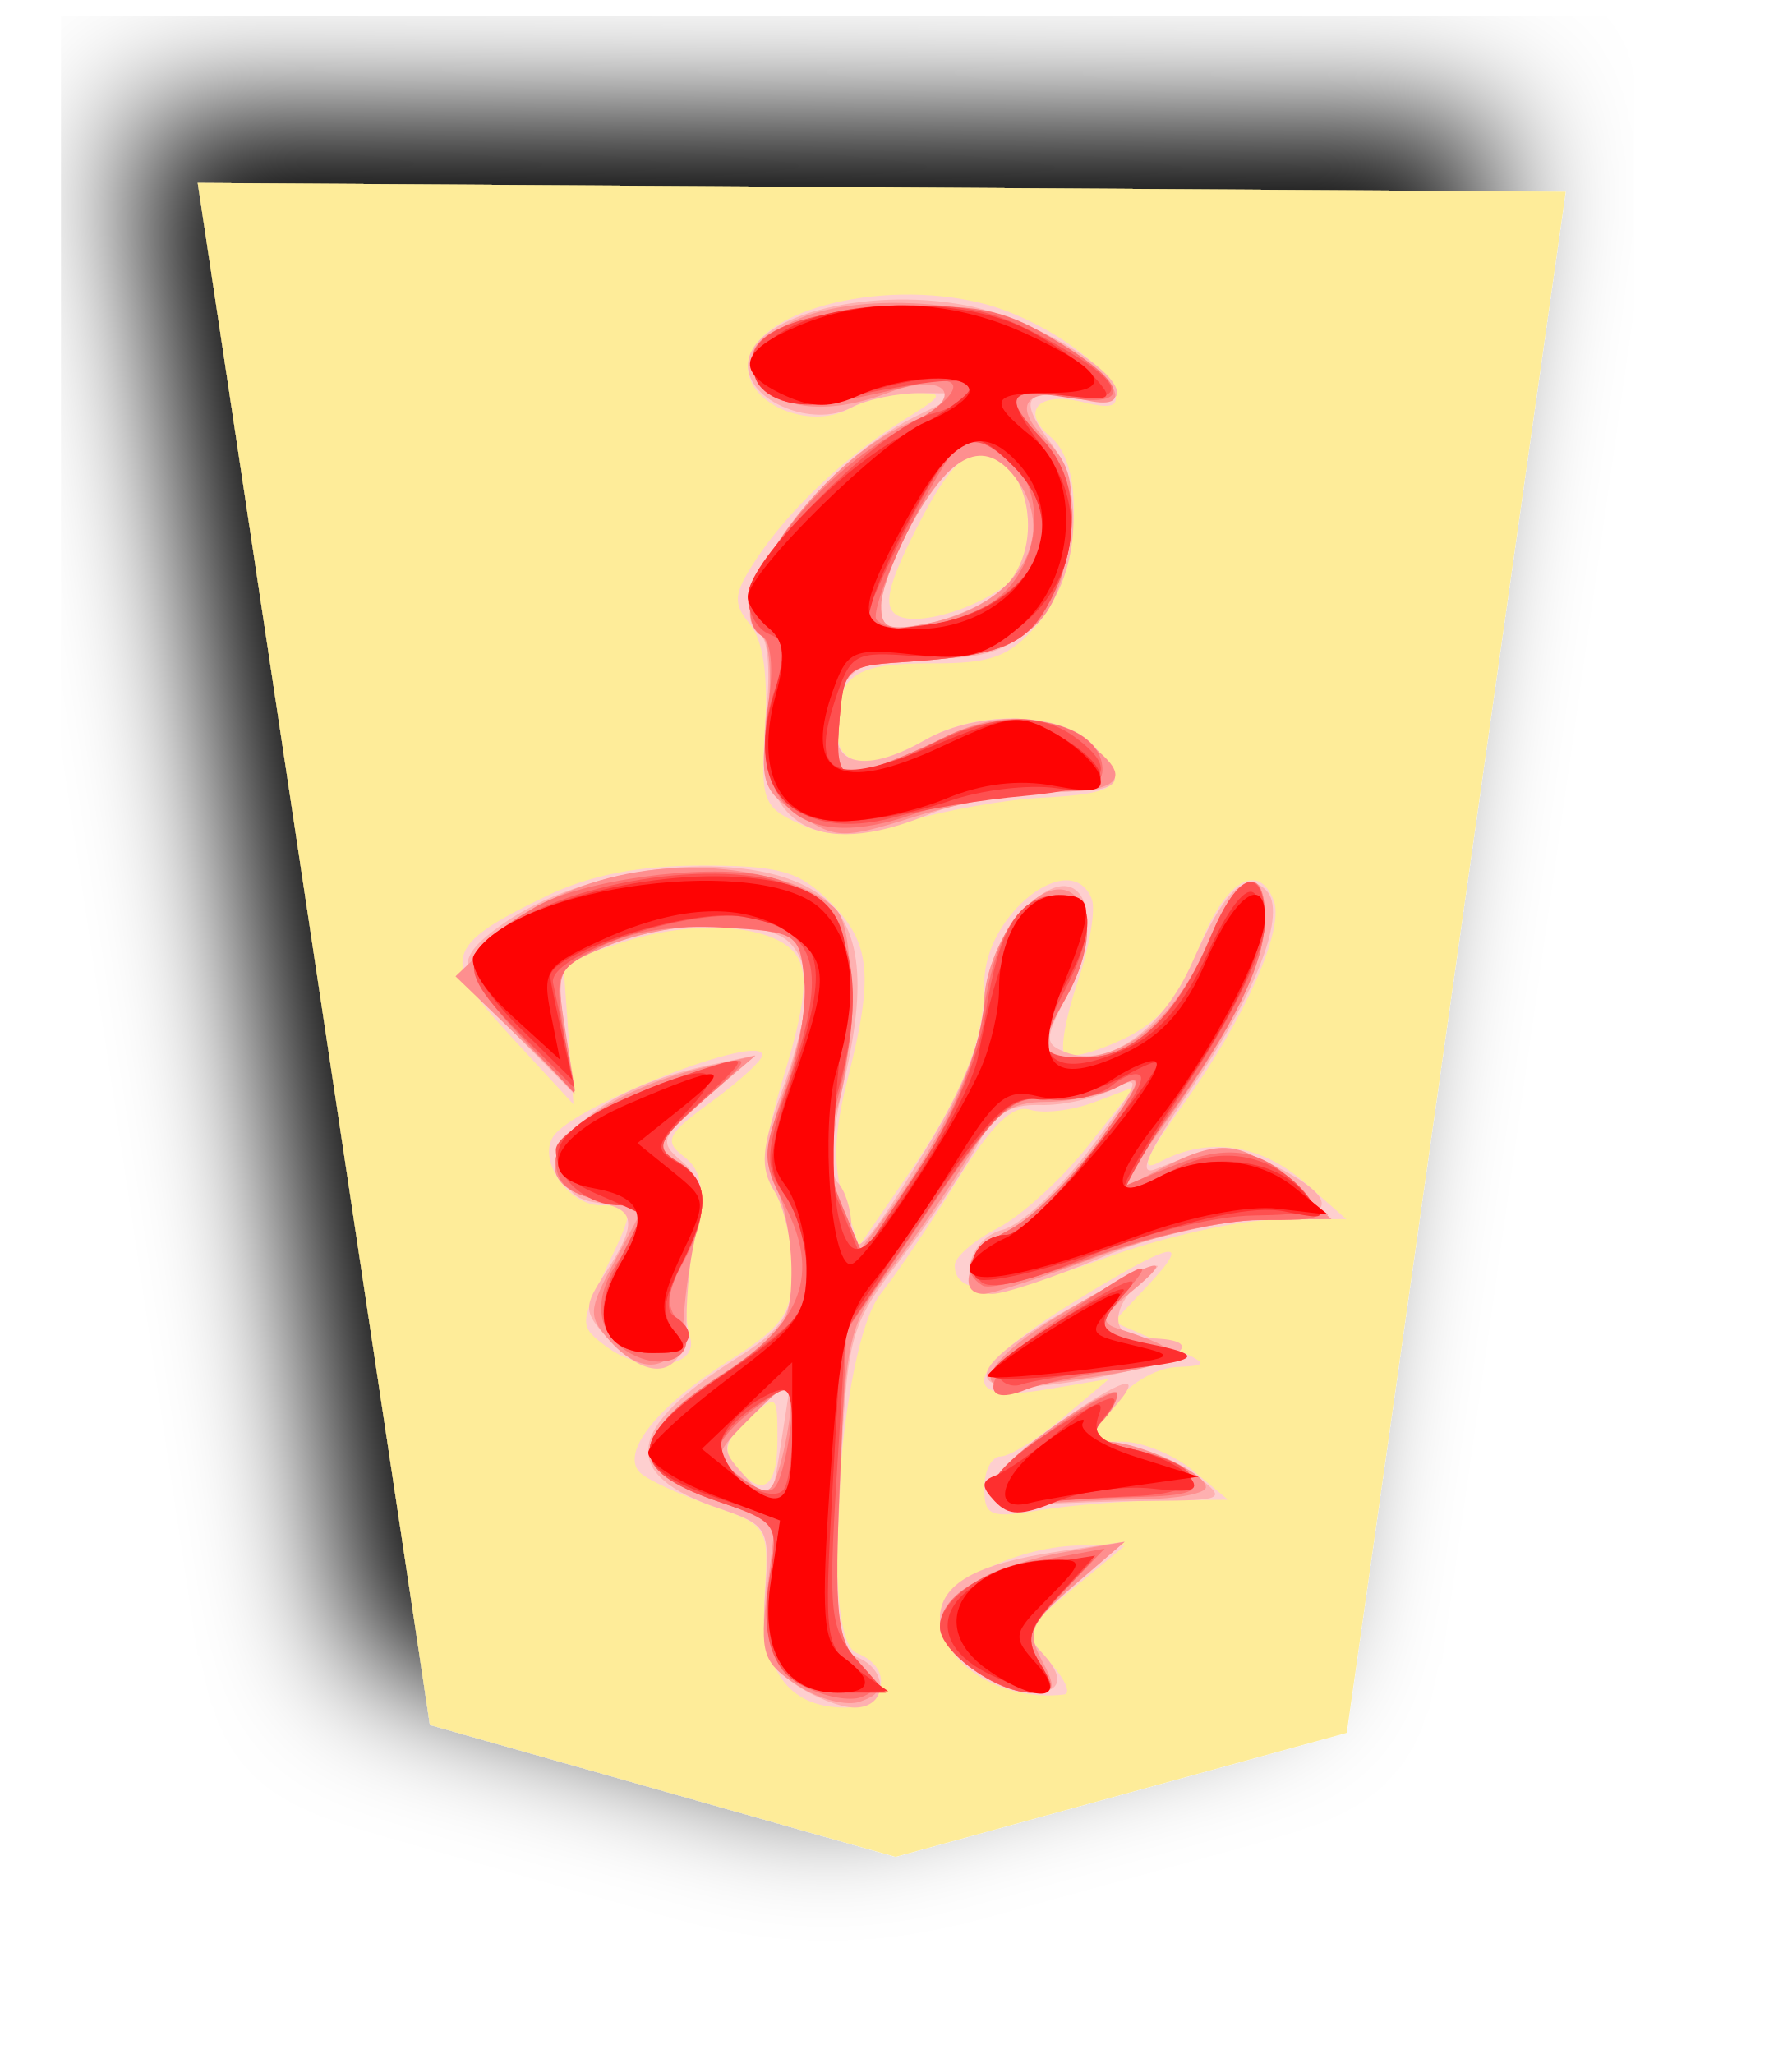
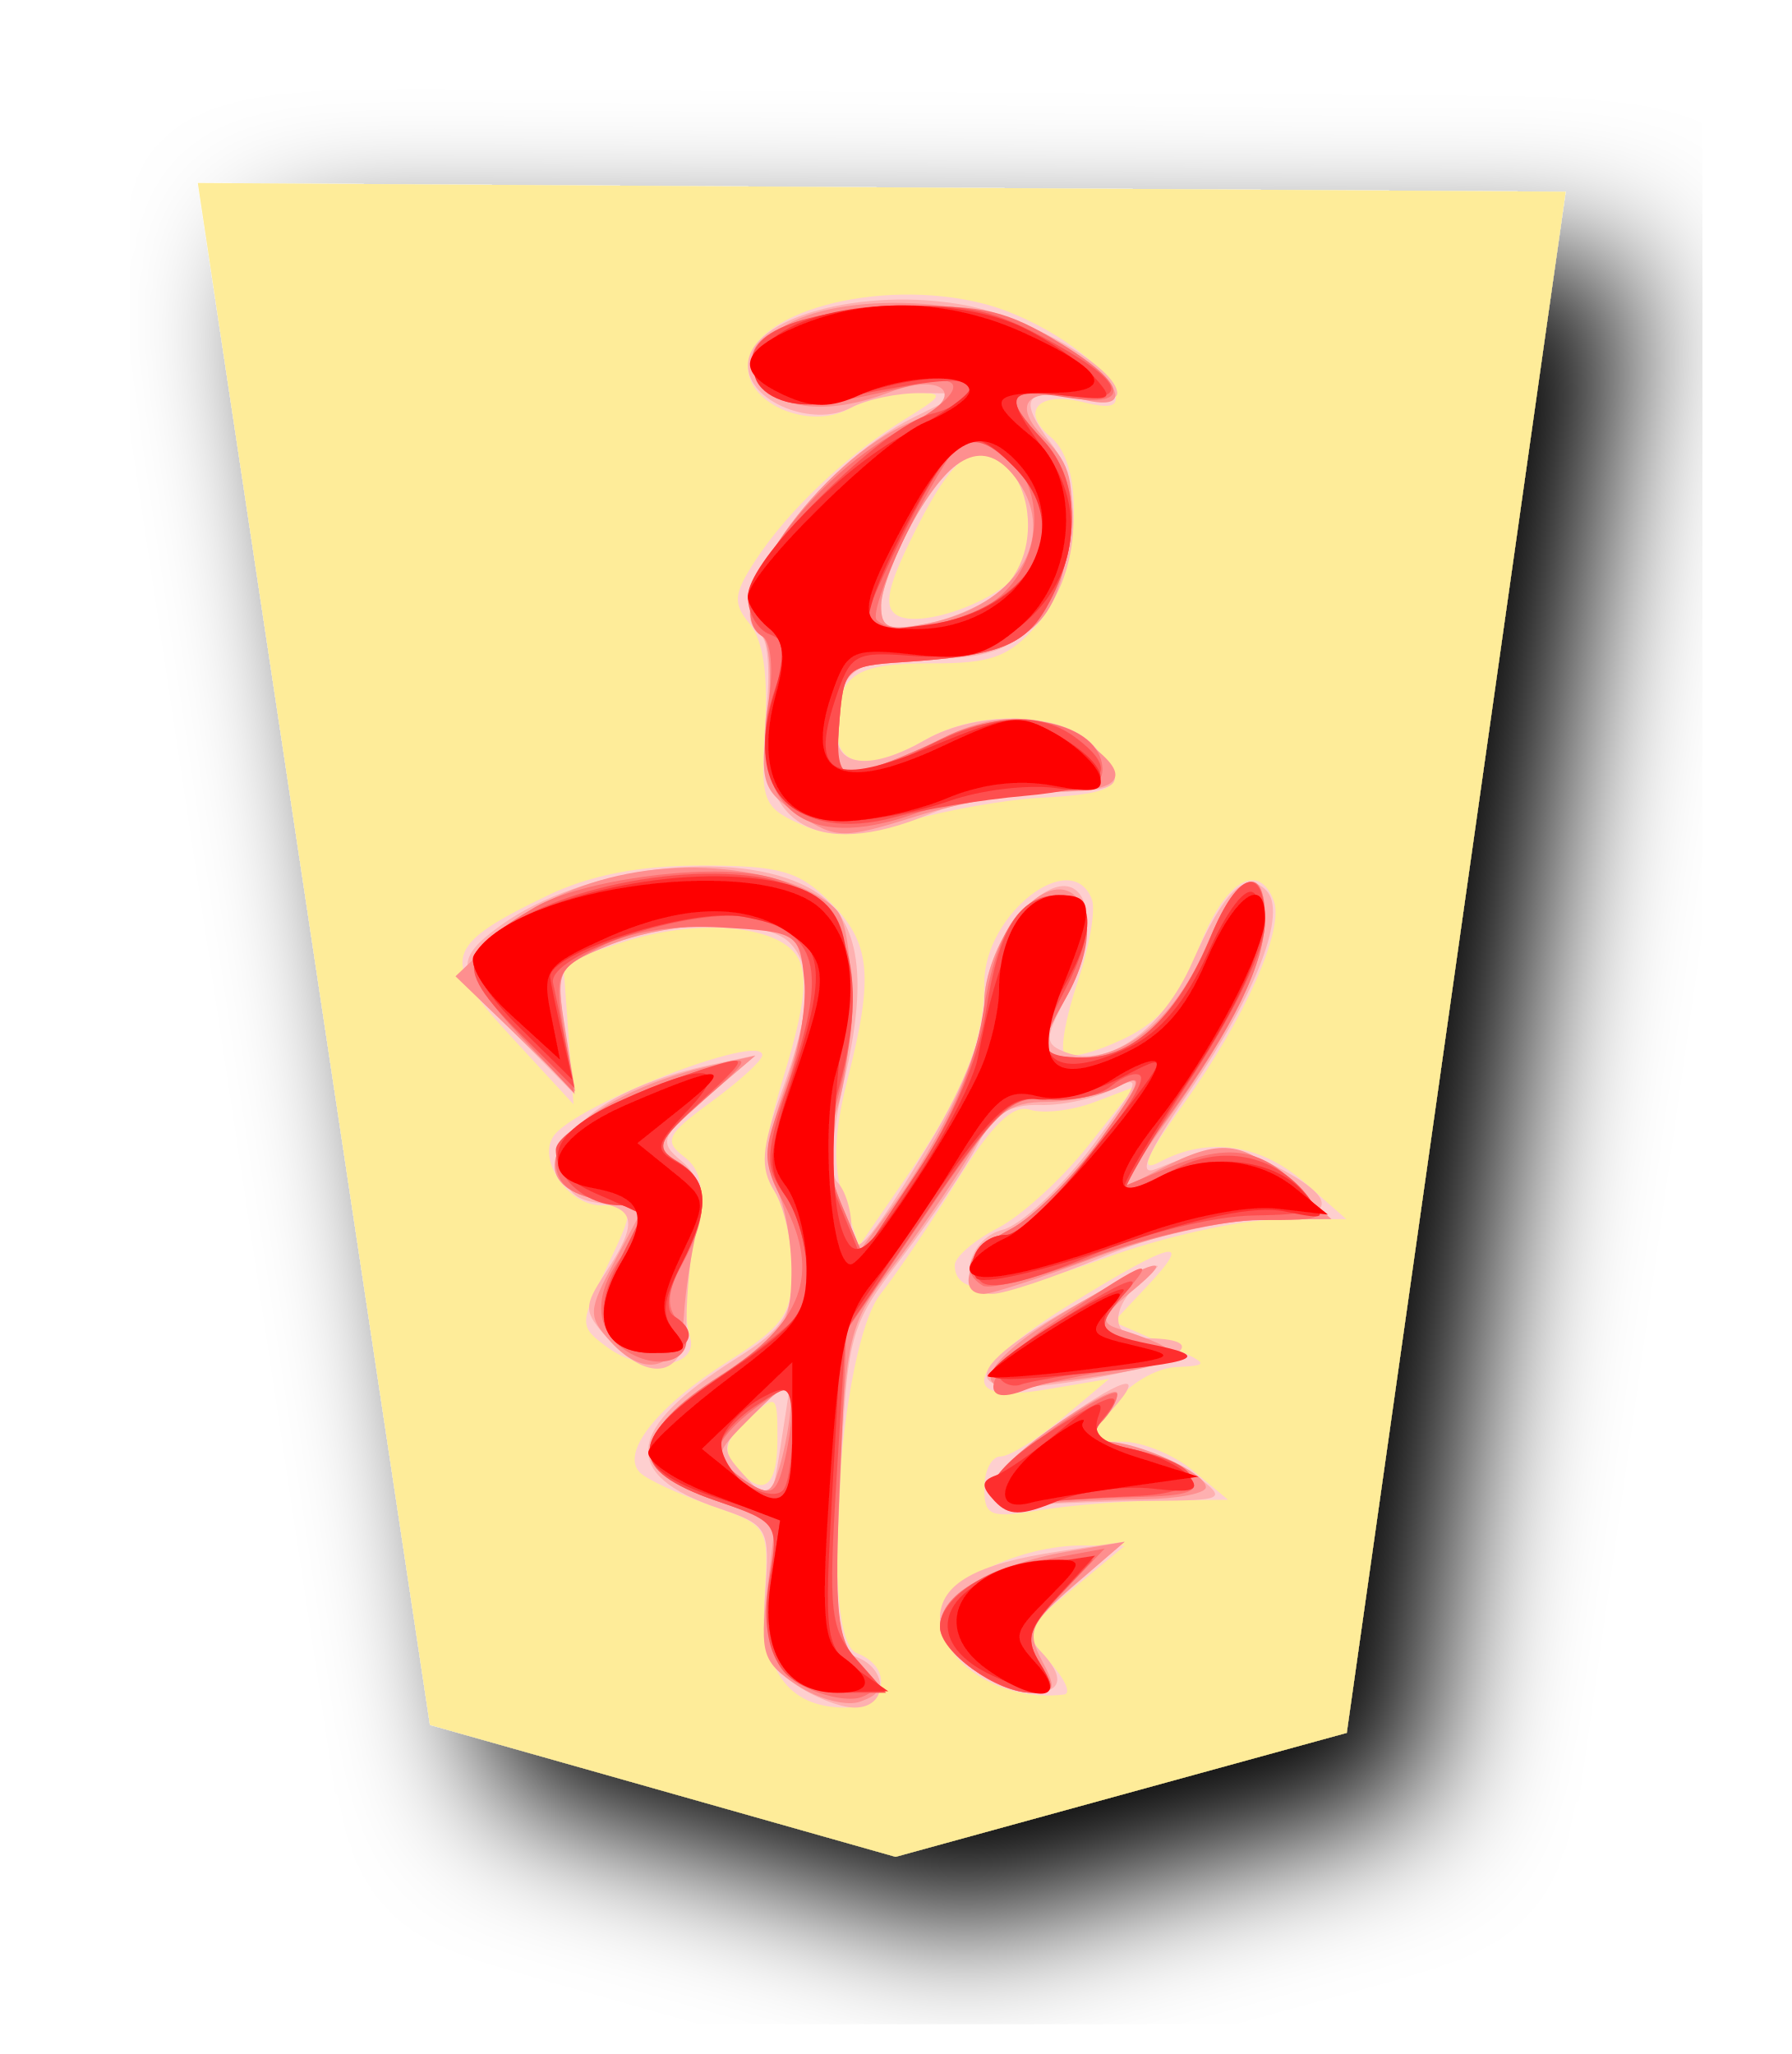
<svg xmlns="http://www.w3.org/2000/svg" width="52.324" height="60">
  <filter id="drop-shadow">
    <feGaussianBlur in="SourceAlpha" result="blur" stdDeviation="2" />
    <feOffset result="offsetBlur" dx="2" dy="2" />
    <feBlend in="SourceGraphic" in2="offsetBlur" mode="normal" />
  </filter>
-   <g transform="translate(5 5)">
+   <g filter="url(#drop-shadow)" transform="translate(5 5)">
    <g transform="rotate(180 21.162 25)">
-       <path d="M1.591 49.399l6.395 -45.018 13.178 -3.621 13.601 3.853 6.782 45.042z" fill="#FEEC99" filter="url(#drop-shadow)" />
+       <path d="M1.591 49.399l6.395 -45.018 13.178 -3.621 13.601 3.853 6.782 45.042z" fill="#FEEC99" />
      <path d="M18.626 46.137C17.002 45.729 15.061 44.427 14.768 43.547 14.628 43.126 14.87 43.047 15.685 43.252 16.994 43.58 17.54 42.987 16.626 42.228 15.583 41.363 15.799 38.18 16.994 36.79 17.841 35.806 18.348 35.616 20.123 35.622 22.365 35.629 22.871 35.278 22.882 33.709 22.889 32.573 21.93 32.453 20.299 33.386 18.692 34.304 16.266 34.197 15.334 33.167 14.339 32.068 14.614 31.813 16.924 31.696 17.95 31.643 19.699 31.334 20.811 31.009 22.421 30.537 23.066 30.523 23.979 30.939 25.042 31.423 25.114 31.626 24.978 33.759 24.881 35.261 25.035 36.304 25.421 36.769 25.925 37.377 25.901 37.649 25.253 38.638 24.301 40.091 22.623 41.682 20.946 42.721 19.73 43.475 19.712 43.524 20.651 43.525 21.201 43.526 22.051 43.313 22.54 43.051 23.681 42.44 25.478 43.189 25.478 44.277 25.478 45.871 21.677 46.903 18.626 46.137ZM20.545 39.584C21.399 37.897 21.539 37.287 21.128 37.032 20.564 36.684 18.786 37.202 17.832 37.995 17.134 38.574 17.112 40.598 17.796 41.283 18.746 42.232 19.412 41.82 20.545 39.583ZM23.085 28.658C21.885 27.458 21.791 26.505 22.573 23.446 22.968 21.898 22.997 20.926 22.676 19.952L22.231 18.602 20.86 20.6C19.214 22.996 18.573 24.593 18.573 26.293 18.573 28.3 16.025 30.277 15.431 28.731 15.314 28.425 15.501 27.338 15.847 26.315 16.193 25.293 16.363 24.342 16.224 24.205 16.086 24.065 15.317 24.265 14.514 24.648 13.441 25.16 12.858 25.863 12.304 27.315 11.566 29.247 10.571 29.872 10.117 28.689 9.798 27.857 10.961 25.241 12.767 22.727 13.877 21.183 14.059 20.731 13.439 21.062 12.045 21.808 10.499 21.585 9.211 20.452L8 19.388 10.025 19.374C11.139 19.366 13.419 18.854 15.091 18.234 17.991 17.158 19.436 17.094 19.436 18.041 19.436 18.28 18.874 18.765 18.188 19.121 17.501 19.475 16.318 20.551 15.558 21.509L14.178 23.253 15.354 22.806C16 22.56 16.847 22.46 17.236 22.583 17.738 22.743 18.349 22.151 19.344 20.545 20.114 19.3 21.13 17.795 21.601 17.203 22.82 15.666 23.391 7.131 22.302 6.713 21.188 6.285 21.437 5.119 22.642 5.119 24.328 5.119 25.121 6.259 24.984 8.486 24.866 10.406 24.892 10.448 26.563 11.026 27.497 11.35 28.428 11.781 28.631 11.984 29.208 12.561 28.133 13.92 26.067 15.227 24.442 16.255 24.183 16.622 24.183 17.895 24.183 18.707 24.413 19.741 24.694 20.191 25.102 20.843 25.041 21.554 24.398 23.677 23.812 25.613 23.713 26.541 24.038 27.06 24.621 27.99 26.995 28.18 29.158 27.468L30.872 26.904 30.722 24.822 30.572 22.741 32.394 24.718C34.48 26.98 34.383 27.364 31.348 28.833 30.105 29.434 28.66 29.717 26.832 29.717 24.553 29.717 23.982 29.556 23.085 28.658ZM25.855 12.174C25.065 11.223 24.615 11.506 24.615 12.954 24.615 14.287 24.632 14.299 25.476 13.536 26.133 12.941 26.223 12.618 25.855 12.174ZM25.058 24.173C25.064 24.018 25.736 23.406 26.55 22.813 27.843 21.87 27.943 21.669 27.348 21.216 26.85 20.838 26.744 20.316 26.953 19.275 27.328 17.408 27.373 16.691 27.162 15.918 26.923 15.043 28.508 14.857 29.572 15.635 30.395 16.237 30.398 16.31 29.677 17.824 28.747 19.774 28.747 19.792 29.777 19.792 30.72 19.792 31.622 21.098 31.165 21.8 30.575 22.708 25.029 24.862 25.058 24.173ZM13.804 17.441L14.796 16.386 13.34 15.75C11.986 15.16 11.96 15.112 12.963 15.066 13.573 15.039 14.379 14.554 14.817 13.952 15.584 12.899 15.581 12.887 14.541 12.887 13.963 12.887 13.031 12.505 12.471 12.038L11.452 11.19 13.394 11.17C14.462 11.16 16.064 11.031 16.954 10.884 18.402 10.644 18.573 10.714 18.573 11.536 18.573 12.042 18.358 12.456 18.096 12.456 17.833 12.456 17.013 12.966 16.272 13.589L14.925 14.722 16.749 14.414C19.436 13.96 19.135 15.007 16.026 16.925 13.051 18.762 12.427 18.907 13.804 17.441ZM15.976 8.597C17.462 7.365 17.47 7.341 16.664 6.451 16.216 5.956 16.026 5.528 16.24 5.501 18.057 5.27 19.868 6.416 19.868 7.797 19.868 8.739 17.555 9.873 15.674 9.855L14.474 9.843 15.976 8.597Z" fill="#fecfcf" />
      <path d="M19.1 46.078C17.241 45.723 14.689 44.236 14.689 43.508 14.689 43.293 15.272 43.233 15.984 43.376 17.41 43.661 17.577 43.31 16.617 42.042 15.596 40.692 15.811 38.05 17.043 36.818 17.882 35.98 18.546 35.759 20.233 35.759 22.437 35.759 22.888 35.386 22.888 33.566 22.888 32.579 21.838 32.506 20.299 33.386 18.753 34.269 16.266 34.197 15.403 33.244 14.334 32.062 14.503 31.875 16.645 31.875 17.72 31.875 19.298 31.584 20.15 31.228 23.527 29.817 25.312 30.942 24.94 34.245 24.818 35.322 24.89 36.31 25.098 36.439 26.414 37.252 23.502 41.396 20.613 42.82L19.22 43.507 20.435 43.517C21.104 43.522 22.013 43.333 22.457 43.095 23.577 42.495 25.477 43.27 25.477 44.327 25.477 45.723 22.097 46.652 19.1 46.078ZM20.604 39.855C21.141 38.908 21.583 37.768 21.587 37.323 21.593 36.643 21.375 36.558 20.22 36.789 19.464 36.94 18.493 37.383 18.062 37.773 16.642 39.059 17.336 42.019 18.984 41.702 19.338 41.633 20.067 40.802 20.604 39.855ZM23.701 29.069C22.227 28.269 21.923 26.603 22.668 23.417 23.038 21.837 23.111 20.715 22.86 20.461 22.638 20.235 22.457 19.662 22.457 19.188 22.457 18.06 22.02 18.53 20.112 21.708 19.188 23.247 18.572 24.834 18.572 25.676 18.572 26.526 18.174 27.543 17.565 28.252 15.829 30.27 14.836 28.469 16.215 25.804 16.815 24.644 16.812 24.498 16.187 24.259 14.949 23.784 13.373 24.909 12.494 26.897 11.567 28.991 10.944 29.597 10.34 28.993 9.712 28.365 10.603 26.019 12.554 23.16 13.83 21.292 14.119 20.622 13.549 20.855 11.827 21.562 11.29 21.568 9.992 20.897 8.099 19.917 8.32 19.36 10.602 19.36 11.716 19.36 13.66 18.896 15.121 18.281 16.531 17.688 17.981 17.203 18.344 17.203 19.398 17.203 19.131 18.803 18.031 19.079 17.496 19.214 16.316 20.318 15.409 21.532 14.062 23.337 13.94 23.645 14.746 23.214 15.288 22.924 16.276 22.702 16.94 22.721 17.846 22.747 18.305 22.452 18.774 21.547 19.117 20.882 20.112 19.404 20.984 18.262 22.534 16.232 22.573 16.087 22.789 11.526 22.981 7.474 22.917 6.829 22.302 6.593 21.352 6.229 21.397 5.119 22.361 5.119 22.783 5.119 23.575 5.433 24.121 5.815 24.957 6.4 25.093 6.825 24.973 8.472 24.835 10.365 24.881 10.449 26.312 10.933 29.235 11.922 29.082 13.258 25.808 15.325 24.434 16.192 24.183 16.584 24.183 17.861 24.183 18.692 24.419 19.749 24.707 20.211 25.129 20.886 25.087 21.451 24.489 23.117 23.617 25.549 23.556 26.76 24.269 27.473 24.979 28.183 27.776 28.124 29.599 27.363 31.065 26.75 31.097 26.687 30.819 24.881L30.533 23.028 32.213 24.74C34.038 26.598 34.092 26.962 32.693 27.971 30.299 29.695 25.853 30.238 23.701 29.069ZM25.623 11.947C24.764 10.997 24.801 10.962 24.477 13.054L24.218 14.731 25.278 13.734C26.274 12.799 26.295 12.689 25.623 11.947ZM26.705 22.932C28.026 21.794 28.087 21.64 27.423 21.089 26.893 20.649 26.776 20.136 26.987 19.169 27.145 18.444 27.273 17.219 27.27 16.447 27.264 14.79 28.333 14.533 29.567 15.897 30.286 16.691 30.29 16.822 29.634 17.824 28.689 19.266 28.746 19.706 29.901 19.87 30.612 19.97 30.871 20.296 30.871 21.086 30.871 22.234 29.171 23.343 26.556 23.898L25.262 24.173 26.705 22.932ZM13.718 17.816C14.89 16.948 14.988 15.908 13.898 15.908 11.946 15.908 12.723 15.23 15.2 14.772 19.712 13.937 19.595 14.983 14.905 17.416 13.718 18.031 13.184 18.212 13.718 17.816ZM14.853 13.807C15.547 13.04 15.524 12.989 14.381 12.755 13.719 12.62 12.791 12.209 12.315 11.842 11.503 11.212 11.578 11.173 13.61 11.159 14.797 11.15 16.331 11.099 17.02 11.044 18.927 10.894 18.799 11.716 16.678 13.239 14.534 14.779 13.755 15.021 14.853 13.807ZM15.983 8.657C17.199 7.604 17.389 7.24 16.955 6.795 16.198 6.018 16.283 5.551 17.182 5.551 18.337 5.551 19.868 6.786 19.868 7.718 19.868 8.735 18.821 9.323 16.361 9.687L14.473 9.967 15.983 8.657Z" fill="#feb0b0" />
      <path d="M16.665 45.138C14.625 43.977 14.062 42.921 15.701 43.333 17.329 43.741 17.823 43.208 16.781 42.166 16.053 41.438 15.924 40.902 16.101 39.332 16.393 36.745 17.215 36.029 20.202 35.763L22.672 35.543 22.809 33.887C22.937 32.331 22.884 32.249 21.946 32.539 21.396 32.709 20.422 33.114 19.781 33.44 18.253 34.217 16.832 34.19 15.648 33.361 14.212 32.355 14.482 31.875 16.485 31.875 17.473 31.875 19.305 31.553 20.555 31.158 22.699 30.483 22.895 30.485 23.992 31.204 25.063 31.906 25.136 32.134 24.907 34.067 24.77 35.222 24.842 36.28 25.067 36.42 26.418 37.254 23.417 41.551 20.696 42.678 19.056 43.358 19.664 44.178 21.336 43.543 23.03 42.899 24.422 42.991 25.087 43.793 25.583 44.389 25.522 44.605 24.661 45.303 23.178 46.503 18.908 46.416 16.664 45.138ZM20.604 39.855C21.141 38.908 21.583 37.768 21.587 37.323 21.593 36.643 21.375 36.558 20.22 36.789 17.669 37.299 16.416 39.268 17.583 40.933 18.481 42.216 19.466 41.864 20.604 39.855ZM24.436 29.267C23.744 29.06 23.018 28.64 22.824 28.333 22.324 27.547 22.372 24.048 22.902 22.527 23.232 21.582 23.197 20.893 22.768 19.873L22.188 18.496 21.301 19.696C19.791 21.738 18.573 24.446 18.573 25.758 18.573 26.448 18.177 27.515 17.693 28.129 16.049 30.219 14.794 28.292 16.199 25.833 17.047 24.351 16.999 24.107 15.864 24.107 14.356 24.107 12.972 25.309 12.078 27.394 11.177 29.497 10.374 29.87 10.374 28.186 10.374 26.873 11.25 25.061 13.244 22.256L14.712 20.189 13.427 20.854C11.675 21.76 11.053 21.694 9.642 20.453L8.432 19.388 10.43 19.374C11.53 19.366 13.718 18.874 15.295 18.281 16.871 17.688 18.351 17.203 18.583 17.203 19.477 17.203 18.947 18.505 17.813 19.091 17.159 19.43 15.966 20.621 15.163 21.739 14.01 23.345 13.891 23.671 14.599 23.292 15.092 23.028 16.075 22.812 16.783 22.812 17.81 22.812 18.269 22.485 19.047 21.194 19.584 20.304 20.603 18.827 21.313 17.912 22.513 16.362 22.616 15.935 22.803 11.752 22.975 7.878 22.897 7.139 22.239 6.412 21.54 5.64 21.536 5.546 22.186 5.297 22.576 5.147 23.404 5.357 24.026 5.765 25.051 6.437 25.133 6.694 24.916 8.533L24.676 10.561 26.479 11.185C28.961 12.043 28.893 13.145 26.256 14.829 24.434 15.993 24.227 16.289 24.206 17.77 24.194 18.676 24.391 19.806 24.646 20.28 24.99 20.926 24.936 21.648 24.429 23.134 23.56 25.686 23.562 27.394 24.434 27.729 25.622 28.185 28.041 28.014 29.599 27.363 31.061 26.752 31.096 26.683 30.814 24.923L30.524 23.113 32.272 24.797 34.019 26.481 32.792 27.641C30.846 29.481 27.397 30.153 24.436 29.267ZM25.677 11.845C24.91 11.28 24.804 11.31 24.55 12.162 24.395 12.68 24.25 13.487 24.226 13.956 24.188 14.72 24.306 14.686 25.353 13.639 26.499 12.493 26.506 12.456 25.677 11.845ZM26.772 22.872C28.217 21.639 28.247 21.556 27.464 20.97 26.831 20.497 26.717 20.075 26.96 19.104 27.134 18.414 27.308 17.27 27.347 16.561 27.434 15.024 28.452 14.665 29.487 15.808 30.159 16.551 30.152 16.703 29.377 18.148L28.549 19.694 29.849 19.954C32.63 20.51 30.559 22.976 26.556 23.871L25.262 24.161 26.772 22.871ZM14.318 17.235C15.124 16.577 15.201 16.361 14.689 16.197 12.097 15.371 12.503 15.121 17.448 14.5 19.084 14.295 18.522 15.305 16.242 16.669 13.619 18.238 12.789 18.482 14.318 17.235ZM14.689 14.295C14.689 14.09 14.922 13.69 15.207 13.405 15.61 13.002 15.567 12.887 15.011 12.887 14.084 12.887 12.1 11.98 12.1 11.557 12.1 11.375 12.925 11.217 13.934 11.205 14.943 11.193 16.331 11.129 17.02 11.064 18.94 10.882 18.795 11.718 16.64 13.266 15.567 14.036 14.689 14.499 14.689 14.295ZM15.937 8.705C17.232 7.594 17.342 7.34 16.893 6.5 16.456 5.684 16.495 5.55 17.167 5.55 18.217 5.55 19.867 6.746 19.867 7.507 19.867 8.362 18.246 9.317 16.199 9.667L14.473 9.961 15.937 8.705Z" fill="#fe8f8f" />
      <path d="M16.664 45.162C14.382 43.83 14.169 43.065 16.171 43.39 17.932 43.676 18.061 43.436 16.847 42.133 15.818 41.029 15.737 39.213 16.639 37.47 17.319 36.154 18.037 35.852 20.946 35.658 22.613 35.548 22.677 35.486 22.809 33.887 22.937 32.331 22.884 32.249 21.946 32.539 21.396 32.709 20.422 33.114 19.781 33.44 17.789 34.454 15.121 33.92 15.121 32.507 15.121 32.052 15.634 31.873 16.955 31.869 17.963 31.865 19.635 31.568 20.67 31.207 23.803 30.117 25.379 31.347 24.875 34.496 24.726 35.426 24.8 36.254 25.045 36.406 26.358 37.216 23.896 40.89 20.992 42.454 19.151 43.445 18.942 44.182 20.622 43.762 23.542 43.032 24.45 43.025 25.033 43.727 26.069 44.975 24.625 45.851 21.269 46.011 18.854 46.126 18.068 45.981 16.664 45.162ZM20.704 39.695C21.409 38.299 21.864 37.037 21.718 36.89 21.305 36.477 20.018 36.572 18.857 37.101 16.403 38.219 16.584 41.927 19.107 42.198 19.281 42.217 20 41.09 20.704 39.695ZM25.046 29.424C22.569 28.927 21.824 26.619 22.895 22.764 23.219 21.596 23.178 20.847 22.729 19.779L22.129 18.354 20.552 20.73C19.562 22.221 18.844 23.928 18.625 25.315 18.233 27.798 17.557 28.855 16.362 28.855 15.375 28.855 15.297 27.412 16.199 25.833 17.071 24.309 17.004 24.107 15.627 24.107 14.196 24.107 12.896 25.365 11.947 27.667 11.181 29.529 10.374 29.794 10.374 28.186 10.374 26.858 11.275 25.016 13.264 22.283L14.748 20.243 13.177 20.899C11.412 21.637 10.415 21.461 9.285 20.212 8.527 19.376 8.55 19.36 10.513 19.36 11.612 19.36 13.799 18.876 15.372 18.284 16.944 17.692 18.405 17.314 18.618 17.446 19.313 17.876 19.026 18.464 17.814 19.091 17.159 19.43 15.966 20.621 15.163 21.739 13.941 23.441 13.857 23.689 14.649 23.266 15.169 22.987 16.113 22.82 16.746 22.894 17.755 23.012 18.189 22.601 20.248 19.576L22.599 16.124 22.793 11.681C22.956 7.965 22.871 7.11 22.273 6.448 21.681 5.795 21.661 5.618 22.161 5.426 22.493 5.298 23.229 5.431 23.798 5.72 24.7 6.18 24.819 6.52 24.744 8.401L24.658 10.555 26.47 11.182C28.958 12.042 28.896 13.141 26.265 14.829 23.878 16.361 23.353 17.769 24.41 19.813 25.073 21.096 25.073 21.323 24.409 23.063 24.016 24.092 23.756 25.573 23.831 26.355 23.964 27.742 24.02 27.778 26.212 27.905 27.662 27.989 28.935 27.788 29.805 27.337 31.08 26.678 31.138 26.543 30.853 24.856L30.551 23.071 32.155 24.771C33.933 26.657 33.861 27.238 31.69 28.504 30.348 29.286 26.806 29.777 25.046 29.424ZM26.327 12.667C26.335 12.427 25.972 12.001 25.522 11.72 24.822 11.283 24.666 11.347 24.449 12.156 24.309 12.676 24.192 13.452 24.189 13.878 24.183 14.624 24.223 14.624 25.249 13.878 25.834 13.452 26.319 12.907 26.327 12.668ZM26.772 22.86C28.134 21.656 28.208 21.48 27.527 21.069 26.627 20.525 26.586 19.537 27.399 18.067 27.83 17.288 27.867 16.834 27.532 16.43 26.795 15.543 27.756 14.848 28.884 15.452 29.946 16.02 30.053 17.125 29.159 18.307 28.268 19.486 28.331 19.651 29.793 19.943 30.733 20.131 31.088 20.447 31.088 21.1 31.088 21.978 29.228 23.071 26.341 23.89 25.366 24.165 25.407 24.066 26.772 22.86ZM14.365 17.35C15.385 16.185 15.339 16.067 13.718 15.686 12.335 15.36 12.345 15.351 14.473 15.03 15.66 14.85 16.951 14.573 17.343 14.413 18.9 13.778 18.48 15.066 16.748 16.239 13.931 18.147 13.488 18.353 14.365 17.351ZM14.689 14.27C14.689 14.08 14.902 13.71 15.163 13.449 15.508 13.104 15.28 12.896 14.33 12.687 13.61 12.529 12.82 12.156 12.572 11.857 12.222 11.435 12.574 11.304 14.16 11.267 15.282 11.241 16.685 11.157 17.278 11.082 18.903 10.876 18.588 11.794 16.523 13.29 15.514 14.02 14.689 14.462 14.689 14.27ZM16.264 8.505C17.299 7.425 17.394 7.129 16.938 6.399 16.485 5.675 16.52 5.551 17.178 5.551 18.193 5.551 19.868 6.742 19.868 7.464 19.868 8.351 18.722 9.092 16.808 9.442L15.059 9.762 16.264 8.505Z" fill="#fe6f6f" />
      <path d="M16.876 45.16C14.463 43.868 14.201 43.212 16.192 43.444 17.936 43.648 18.049 43.423 16.847 42.133 15.818 41.029 15.737 39.213 16.639 37.47 17.319 36.154 18.037 35.852 20.946 35.658 22.606 35.548 22.678 35.48 22.806 33.925 22.962 32.051 22.666 31.962 20.299 33.17 18.349 34.165 16.95 34.248 15.876 33.432 14.588 32.455 15.031 31.963 17.386 31.752 18.632 31.642 20.34 31.362 21.181 31.131 24.101 30.331 25.677 32.033 24.675 34.908 24.304 35.973 24.337 36.277 24.845 36.472 25.193 36.605 25.478 37.092 25.478 37.552 25.478 38.637 21.571 42.545 20.122 42.908 19.507 43.063 19.004 43.383 19.004 43.621 19.004 44.031 19.926 43.958 23.129 43.295 24.074 43.099 24.614 43.222 25.034 43.727 26.03 44.928 24.634 45.832 21.491 46.021 19.271 46.154 18.447 46.001 16.876 45.16ZM20.831 39.608C21.48 38.322 22.014 37.124 22.018 36.946 22.03 36.396 19.889 36.589 18.604 37.253 16.651 38.263 16.297 39.956 17.737 41.396 18.957 42.616 19.462 42.323 20.831 39.608ZM25.261 29.394C22.584 29.021 21.766 26.728 22.928 22.85 23.296 21.623 23.265 20.946 22.788 19.779L22.178 18.281 20.526 20.769C19.474 22.354 18.748 24.053 18.527 25.449 18.137 27.922 17.543 28.854 16.362 28.854 15.377 28.854 15.316 27.808 16.202 26.108 17.101 24.385 17.021 24.108 15.627 24.108 14.196 24.108 12.896 25.365 11.947 27.668 11.155 29.591 10.374 29.779 10.374 28.047 10.374 27.289 11.208 25.529 12.523 23.515 13.705 21.705 14.569 20.223 14.443 20.223 14.317 20.223 13.653 20.514 12.966 20.869 11.626 21.562 10.126 21.27 9.184 20.135 8.761 19.625 9.01 19.52 10.713 19.494 11.886 19.476 13.913 18.972 15.501 18.304 17.301 17.545 18.401 17.29 18.678 17.567 19.204 18.093 18.732 18.929 17.91 18.929 17.247 18.929 13.655 23.218 14.017 23.579 14.137 23.699 14.521 23.563 14.868 23.274 15.216 22.986 16.046 22.813 16.713 22.889 17.798 23.014 18.172 22.667 20.273 19.576L22.622 16.124 22.889 11.808C23.131 7.898 23.076 7.402 22.299 6.522L21.443 5.551 22.798 5.551C24.498 5.551 25.214 6.734 24.842 8.934 24.578 10.496 24.607 10.538 26.423 11.167 28.978 12.052 28.991 12.942 26.473 14.655 25.333 15.432 24.256 16.274 24.082 16.527 23.549 17.3 23.715 19.117 24.41 20.108 25.007 20.961 24.986 21.291 24.185 23.668 23.167 26.692 23.455 27.763 25.405 28.191 27.035 28.549 31.353 27.119 31.169 26.282 31.094 25.946 30.923 25.119 30.789 24.444L30.543 23.217 32.158 24.832C33.368 26.042 33.673 26.614 33.372 27.112 32.455 28.627 28.252 29.81 25.262 29.394ZM26.341 12.637C26.341 11.971 24.866 11.053 24.455 11.464 24.305 11.614 24.183 12.388 24.183 13.184 24.183 14.631 24.185 14.632 25.262 13.926 25.855 13.537 26.341 12.957 26.341 12.636ZM26.819 22.858C28.141 21.643 28.209 21.469 27.527 21.062 26.603 20.511 26.573 19.702 27.418 18.069 27.825 17.281 27.905 16.722 27.634 16.554 26.836 16.061 27.196 15.476 28.296 15.476 29.668 15.476 30.08 16.481 29.324 17.986 29.004 18.623 28.671 19.29 28.584 19.468 28.497 19.646 28.792 19.792 29.239 19.792 30.19 19.792 31.088 20.579 31.088 21.412 31.088 21.957 28.785 23.172 26.388 23.894 25.478 24.167 25.528 24.045 26.819 22.858ZM14.365 17.334C15.385 16.19 15.338 16.067 13.718 15.684 12.378 15.365 12.422 15.336 14.689 15.034 15.994 14.861 17.257 14.647 17.494 14.558 17.731 14.47 18.023 14.567 18.141 14.774 18.26 14.981 17.289 15.832 15.984 16.666 14.624 17.534 13.932 17.819 14.365 17.334ZM15.088 13.574C15.499 13.078 15.353 12.912 14.308 12.682 12.005 12.177 11.935 11.386 14.186 11.296 15.293 11.252 16.666 11.156 17.235 11.081 18.909 10.861 18.733 11.803 16.87 13.036 14.95 14.306 14.323 14.496 15.088 13.573ZM16.432 8.338C17.306 7.408 17.382 7.112 16.935 6.396 16.485 5.676 16.521 5.551 17.179 5.551 18.211 5.551 19.868 6.747 19.868 7.493 19.868 8.378 18.131 9.435 16.675 9.435L15.402 9.435 16.432 8.338Z" fill="#fe5050" />
      <path d="M17.419 45.42C16.665 45.049 15.749 44.413 15.381 44.008 14.763 43.325 14.824 43.284 16.212 43.446 17.962 43.651 18.022 43.483 16.792 41.819 14.78 39.098 17.048 35.551 20.619 35.835 22.371 35.975 22.482 35.912 22.936 34.535 23.666 32.323 22.985 32.005 20.084 33.208 17.867 34.126 17.545 34.161 16.526 33.586 14.751 32.585 14.719 31.718 16.468 31.976 17.27 32.094 18.678 31.926 19.598 31.601 20.518 31.277 21.93 31.012 22.736 31.012 24.639 31.012 25.416 32.436 24.731 34.669 24.371 35.844 24.401 36.266 24.875 36.659 25.207 36.934 25.478 37.35 25.478 37.584 25.478 38.521 22.811 41.29 20.966 42.269 19.887 42.841 19.004 43.456 19.004 43.634 19.004 44.125 20.707 44.023 22.337 43.434 24.846 42.526 26.493 44.274 24.232 45.444 22.57 46.303 19.184 46.291 17.418 45.421ZM20.452 40.398C21.031 39.389 21.643 38.098 21.814 37.53 22.114 36.526 22.069 36.503 20.244 36.747 17.209 37.154 15.894 39.553 17.71 41.369 18.93 42.589 19.263 42.471 20.452 40.399ZM25.478 29.36C22.915 29.12 22.306 28.21 22.679 25.186 23.099 21.79 23.07 19.608 22.594 18.758 22.282 18.201 21.898 18.539 20.595 20.518 19.708 21.864 18.885 23.466 18.768 24.076 18.164 27.2 17.475 28.641 16.523 28.776 15.373 28.94 15.243 27.936 16.199 26.265 17.419 24.13 16.603 23.315 14.341 24.411 13.424 24.855 12.683 25.744 12.034 27.181 11.454 28.464 10.921 29.143 10.682 28.903 10.011 28.233 10.757 26.174 12.734 23.248 13.774 21.708 14.559 20.381 14.478 20.3 14.398 20.22 13.939 20.363 13.46 20.62 12.083 21.357 10.153 21.172 9.292 20.22 8.522 19.369 8.53 19.358 9.804 19.613 10.68 19.788 12.312 19.45 14.832 18.571 16.904 17.848 18.672 17.447 18.809 17.668 19.147 18.214 18.649 18.928 17.929 18.928 17.603 18.928 16.603 19.851 15.708 20.978 13.008 24.378 13.036 24.315 14.612 23.5 15.4 23.092 16.49 22.817 17.034 22.889 17.844 22.995 18.453 22.389 20.386 19.549L22.749 16.079 23.008 11.498C23.256 7.125 23.224 6.886 22.323 6.256L21.378 5.596 22.534 5.573C24.366 5.538 25.133 6.621 24.808 8.787L24.531 10.63 26.407 11.255C29.061 12.139 29.002 12.975 26.152 14.868 24.088 16.238 23.752 16.651 23.752 17.815 23.752 18.559 24.034 19.572 24.38 20.065 24.939 20.863 24.906 21.276 24.086 23.799 23.031 27.043 23.291 27.785 25.637 28.225 27.102 28.5 31.345 27.155 31.251 26.447 31.222 26.228 31.065 25.467 30.901 24.755L30.605 23.46 32.195 25.032C33.073 25.9 33.652 26.819 33.488 27.085 32.621 28.487 28.538 29.647 25.478 29.36ZM26.219 13.012C26.464 12.374 25.359 11.161 24.532 11.161 24.34 11.161 24.183 11.945 24.183 12.902 24.183 14.526 24.243 14.612 25.07 14.169 25.559 13.907 26.076 13.387 26.22 13.012ZM27.234 22.565C28.196 21.541 28.219 21.421 27.524 21.033 26.594 20.513 26.574 19.702 27.447 18.013 27.973 16.996 28.008 16.573 27.61 16.093 27.188 15.585 27.3 15.476 28.243 15.476 29.745 15.476 30.114 16.542 29.168 18.144 28.754 18.846 28.482 19.464 28.564 19.519 28.647 19.573 29.248 19.846 29.901 20.127 31.611 20.861 31.37 21.864 29.254 22.824 26.646 24.008 25.961 23.92 27.234 22.565ZM14.581 17.185C15.396 16.299 15.249 16.041 13.757 15.743 11.888 15.369 12.251 15.211 15.767 14.868 18.363 14.614 18.697 14.658 18.141 15.174 17.213 16.036 13.935 17.888 14.581 17.185ZM15.226 13.671C15.435 13.123 15.199 12.878 14.263 12.672 13.581 12.522 12.824 12.162 12.583 11.87 12.245 11.463 12.492 11.38 13.641 11.514 14.465 11.61 15.729 11.445 16.449 11.147 17.503 10.71 17.859 10.712 18.273 11.153 18.673 11.578 18.665 11.746 18.233 11.903 17.928 12.015 17.063 12.622 16.313 13.252 15.372 14.042 15.034 14.172 15.226 13.672ZM16.4 8.399C17.303 7.415 17.384 7.113 16.935 6.396 16.337 5.436 16.752 5.33 18.313 6.041 20.547 7.059 19.854 8.857 17.061 9.29L15.336 9.557 16.4 8.399Z" fill="#fe2f2f" />
      <path d="M17.439 45.289C14.998 44.179 14.689 43.527 16.605 43.527 18.395 43.527 18.495 43.304 17.177 42.237 15.714 41.052 15.897 38.102 17.52 36.707 18.52 35.846 19.06 35.702 20.623 35.877 22.328 36.07 22.556 35.987 22.918 35.034 23.929 32.374 22.882 31.758 19.8 33.201 17.832 34.123 17.54 34.157 16.522 33.584 15.908 33.237 15.316 32.684 15.208 32.356 15.052 31.888 15.344 31.821 16.553 32.048 17.561 32.237 18.646 32.108 19.682 31.675 20.554 31.31 21.928 31.012 22.736 31.012 24.548 31.012 25.29 32.435 24.662 34.708 24.36 35.802 24.411 36.274 24.87 36.655 25.204 36.933 25.478 37.338 25.478 37.557 25.478 38.292 21.573 42.137 20.283 42.671 19.58 42.961 19.004 43.371 19.004 43.579 19.004 44.12 20.925 44.048 22.221 43.458 23.046 43.081 23.589 43.079 24.399 43.448 25.879 44.123 25.751 44.751 23.981 45.491 21.958 46.336 19.585 46.263 17.439 45.288ZM20.829 39.853C22.372 37.03 22.339 36.623 20.573 36.623 17.599 36.623 15.81 39.508 17.575 41.459 18.665 42.664 19.523 42.241 20.828 39.853ZM23.319 28.423C22.363 27.466 22.229 25.95 22.902 23.673 23.363 22.11 23.057 18.066 22.477 18.066 22.086 18.066 19.419 22.082 18.668 23.804 18.378 24.468 18.141 25.5 18.141 26.098 18.141 27.655 17.384 28.854 16.4 28.854 15.37 28.854 15.35 28.512 16.258 26.246 17.204 23.88 16.61 23.217 14.462 24.241 13.359 24.767 12.699 25.514 12.1 26.913 11.281 28.823 10.374 29.493 10.374 28.19 10.374 27.243 11.991 24.175 13.504 22.253 14.886 20.498 14.868 19.866 13.46 20.62 12.166 21.313 10.593 21.187 9.502 20.303L8.535 19.52 10.009 19.693C10.863 19.793 12.565 19.466 14.057 18.915 17.208 17.753 19.004 17.402 19.004 17.947 19.004 18.174 18.531 18.574 17.953 18.837 16.883 19.325 13.206 23.631 13.558 23.983 13.664 24.089 14.252 23.848 14.864 23.447 15.551 22.997 16.378 22.818 17.023 22.98 17.929 23.207 18.254 22.94 19.457 20.978 20.221 19.732 21.278 18.197 21.806 17.566 22.61 16.606 22.816 15.666 23.077 11.76 23.345 7.77 23.291 7.029 22.707 6.602 21.793 5.933 21.847 5.551 22.857 5.551 24.38 5.551 25.112 6.756 24.811 8.764L24.538 10.584 26.54 11.347C27.64 11.767 28.47 12.335 28.382 12.607 28.294 12.88 27.217 13.858 25.987 14.782 24.007 16.268 23.753 16.639 23.765 18.018 23.773 18.875 24.045 19.928 24.371 20.357 24.879 21.027 24.846 21.47 24.141 23.475 23.094 26.455 23.109 26.932 24.279 27.751 25.558 28.647 27.453 28.584 29.679 27.574 31.386 26.799 31.489 26.654 31.237 25.395L30.967 24.046 32.373 25.33C33.222 26.105 33.653 26.82 33.459 27.132 32.212 29.15 24.969 30.072 23.319 28.422ZM25.887 11.919C24.466 10.769 24.183 10.979 24.183 13.184L24.183 15.206 25.503 13.942 26.823 12.677 25.887 11.919ZM27.415 22.639L28.705 21.607 27.681 20.778C26.667 19.958 26.664 19.934 27.412 18.358 28.021 17.076 28.064 16.64 27.633 16.121 27.181 15.577 27.277 15.476 28.243 15.476 29.747 15.476 30.113 16.543 29.163 18.153 28.366 19.501 28.577 20.037 30.003 20.294 31.711 20.602 31.215 21.788 28.978 22.751 26.206 23.943 25.819 23.916 27.415 22.639ZM14.812 16.884C15.563 16.044 15.547 16.014 14.165 15.688 12.86 15.381 12.969 15.326 15.533 15 17.065 14.806 18.385 14.713 18.467 14.795 18.549 14.877 17.587 15.575 16.329 16.345 14.795 17.285 14.296 17.462 14.812 16.884ZM15.692 13.441C15.837 13.207 15.136 12.756 14.135 12.44L12.315 11.864 14.473 11.561C15.66 11.395 16.898 11.188 17.224 11.101 18.394 10.793 18.13 11.871 16.792 12.859 16.042 13.414 15.547 13.675 15.692 13.441ZM16.695 8.331C17.755 7.271 17.768 7.194 17.04 6.389 16.077 5.325 17.037 5.214 18.477 6.223 20.357 7.54 19.137 9.435 16.407 9.435 15.682 9.435 15.715 9.311 16.695 8.331Z" fill="#fe0303" />
    </g>
  </g>
</svg>
